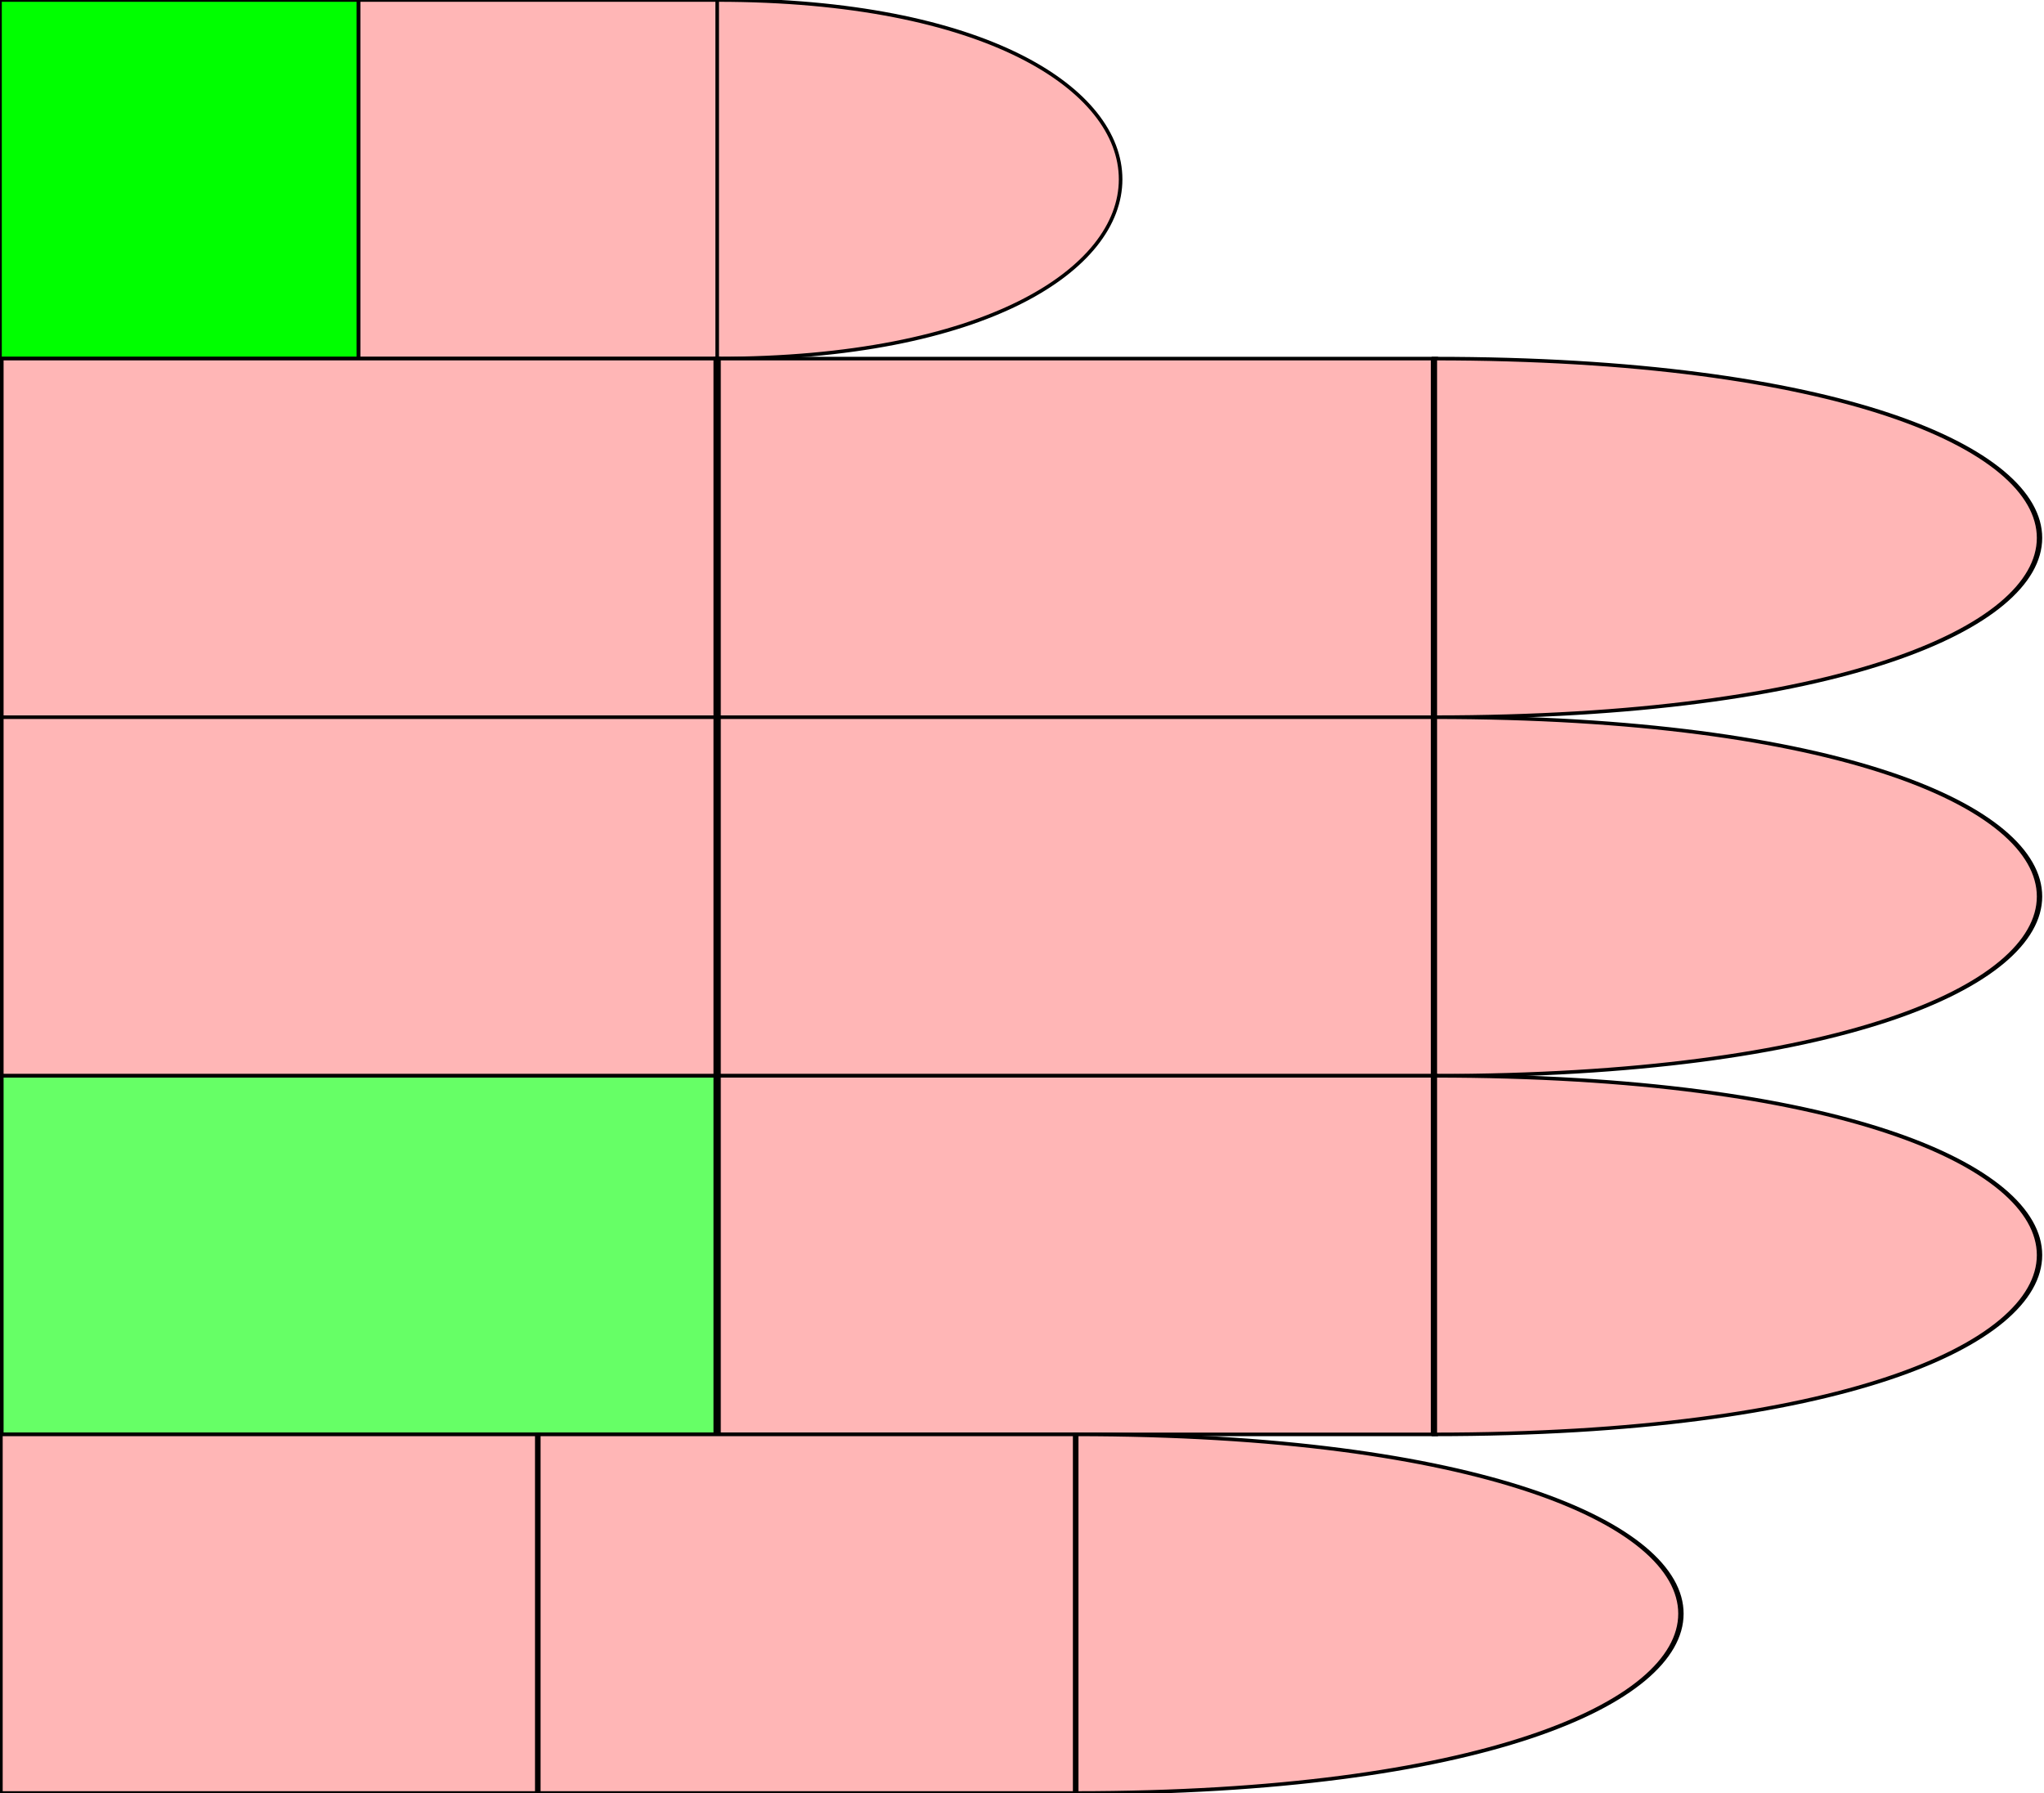
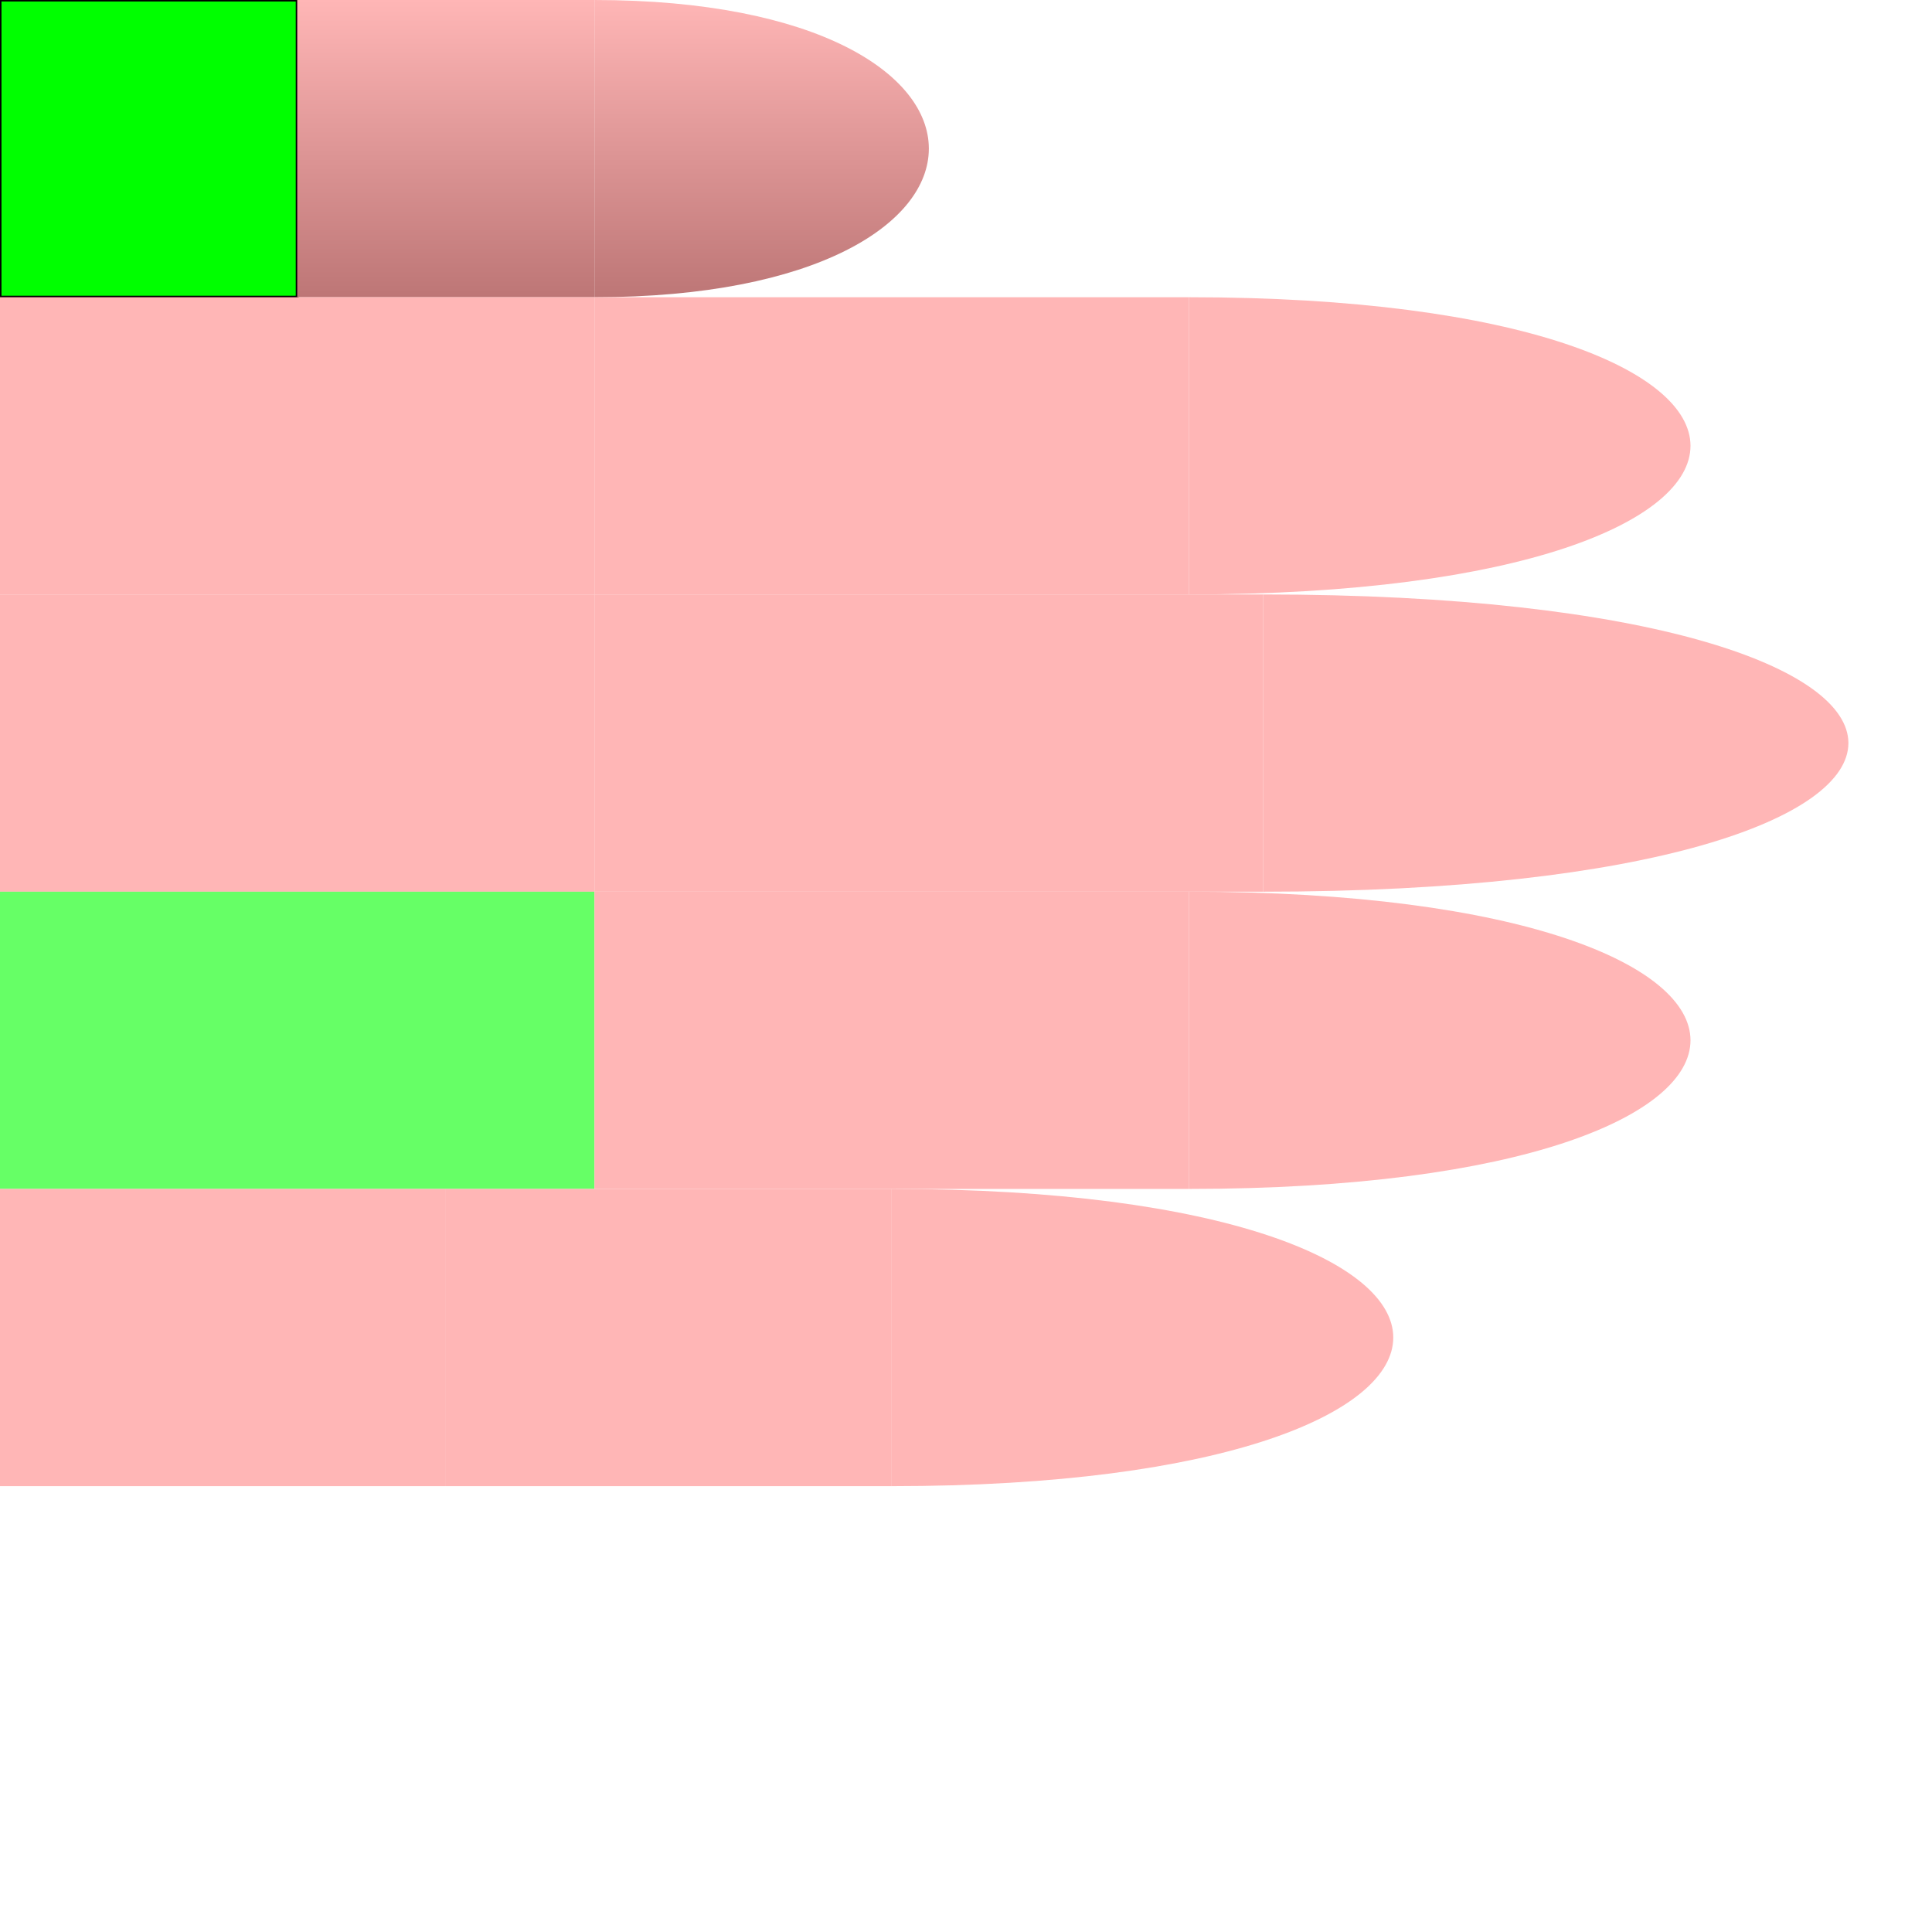
- <svg xmlns="http://www.w3.org/2000/svg" id="chord-hand" viewBox="0 0 570 500" fill="none">
+ <svg xmlns="http://www.w3.org/2000/svg" id="chord-hand" viewBox="0 0 65 65" fill="none">
  <style>
        #thumb {
-             fill: #ffb6b6ff;
+             fill: url("#thumbGradient");
        }
        #index {
            fill: #ffb6b6ff;
        }
        #middle {
            fill: #ffb6b6ff;
        }
        #ring {
            fill: #ffb6b6ff;
        }
        #pinky {
            fill: #ffb6b6ff;
        }
    #ring #me {
        fill: #0F09;
        False {
            True {stroke: #00F; stroke-width: 2px;}
            False {stroke: none;}
        }
    }#thumb #me {
        fill: #0F0F;
        False {
            True {stroke: #00F; stroke-width: 2px;}
            False {stroke: none;}
        }
    }</style>
  <defs>
-     <path id="phalange" d="                 M 0 0                  L 10 0                 L 10 10                 L 0 10                 Z" stroke-width="0.1px" stroke="#000" />
-     <path id="tip" d="                 M 0 0                  C 15 0, 15 10, 0 10                 L 0 10                 Z" stroke-width="0.1px" stroke="#000" />
+     <linearGradient id="thumbGradient" x1="1" x2="1" y1="0" y2="1">
+       <stop offset="0%" stop-color="#ffb6b6ff" />
+       <stop offset="100%" stop-color="#BD7676" />
+     </linearGradient>
+     <path id="phalange" d="                 M 0 0                  L 10 0                 L 10 10                 L 0 10                 Z" stroke-width="useCurrent" stroke="useCurrent" />
+     <path id="tip" d="                 M 0 0                  C 15 0, 15 10, 0 10                 L 0 10                 Z" stroke-width="useCurrent" stroke="useCurrent" />
+     <g id="hand" viewBox="0 0 50 50" x="0" y="0">
+       <g id="thumb">
+         <use id="me" href="#phalange" stroke="#000" stroke-width="0.1px" transform="translate(0,0) scale(1,1) " />
+         <use id="mf" href="#phalange" transform="translate(10,0) scale(1,1) " />
+         <use id="pf" href="#tip" transform="translate(20,0) scale(1,1) " />
+       </g>
+       <g id="index" transform="translate(0,10)">
+         <use id="me" href="#phalange" transform="translate(0,0) scale(2,1) " />
+         <use id="mf" href="#phalange" transform="translate(20,0) scale(2,1) " />
+         <use id="pf" href="#tip" transform="translate(40,0) scale(1.5,1) " />
+       </g>
+       <g id="middle" transform="translate(0,20)">
+         <use id="me" href="#phalange" transform="translate(0,0) scale(2,1) " />
+         <use id="mf" href="#phalange" transform="translate(20,0) scale(2.25,1) " />
+         <use id="pf" href="#tip" transform="translate(42.5,0) scale(1.75,1) " />
+       </g>
+       <g id="ring" transform="translate(0,30)">
+         <use id="me" href="#phalange" transform="translate(0,0) scale(2,1) " />
+         <use id="mf" href="#phalange" transform="translate(20,0) scale(2,1) " />
+         <use id="pf" href="#tip" transform="translate(40,0) scale(1.5,1) " />
+       </g>
+       <g id="pinky" transform="translate(0,40)">
+         <use id="me" href="#phalange" transform="translate(0,0) scale(1.5,1) " />
+         <use id="mf" href="#phalange" transform="translate(15,0) scale(1.5,1) " />
+         <use id="pf" href="#tip" transform="translate(30,0) scale(1.5,1) " />
+       </g>
+     </g>
  </defs>
-   <g id="hand" viewBox="0 0 50 50" transform="scale(10,10)" x="0" y="0">
-     <g id="thumb">
-       <use id="me" href="#phalange" transform="translate(0,0) scale(1,1) " />
-       <use id="mf" href="#phalange" transform="translate(10,0) scale(1,1) " />
-       <use id="pf" href="#tip" transform="translate(20,0) scale(1,1) " />
-     </g>
-     <g id="index" transform="translate(0,10)">
-       <use id="me" href="#phalange" transform="translate(0,0) scale(2,1) " />
-       <use id="mf" href="#phalange" transform="translate(20,0) scale(2,1) " />
-       <use id="pf" href="#tip" transform="translate(40,0) scale(1.5,1) " />
-     </g>
-     <g id="middle" transform="translate(0,20)">
-       <use id="me" href="#phalange" transform="translate(0,0) scale(2,1) " />
-       <use id="mf" href="#phalange" transform="translate(20,0) scale(2,1) " />
-       <use id="pf" href="#tip" transform="translate(40,0) scale(1.5,1) " />
-     </g>
-     <g id="ring" transform="translate(0,30)">
-       <use id="me" href="#phalange" transform="translate(0,0) scale(2,1) " />
-       <use id="mf" href="#phalange" transform="translate(20,0) scale(2,1) " />
-       <use id="pf" href="#tip" transform="translate(40,0) scale(1.5,1) " />
-     </g>
-     <g id="pinky" transform="translate(0,40)">
-       <use id="me" href="#phalange" transform="translate(0,0) scale(1.5,1) " />
-       <use id="mf" href="#phalange" transform="translate(15,0) scale(1.5,1) " />
-       <use id="pf" href="#tip" transform="translate(30,0) scale(1.5,1) " />
-     </g>
-   </g>
+   <use href="#hand" transform="translate(0,0) rotate(0)" />
</svg>
